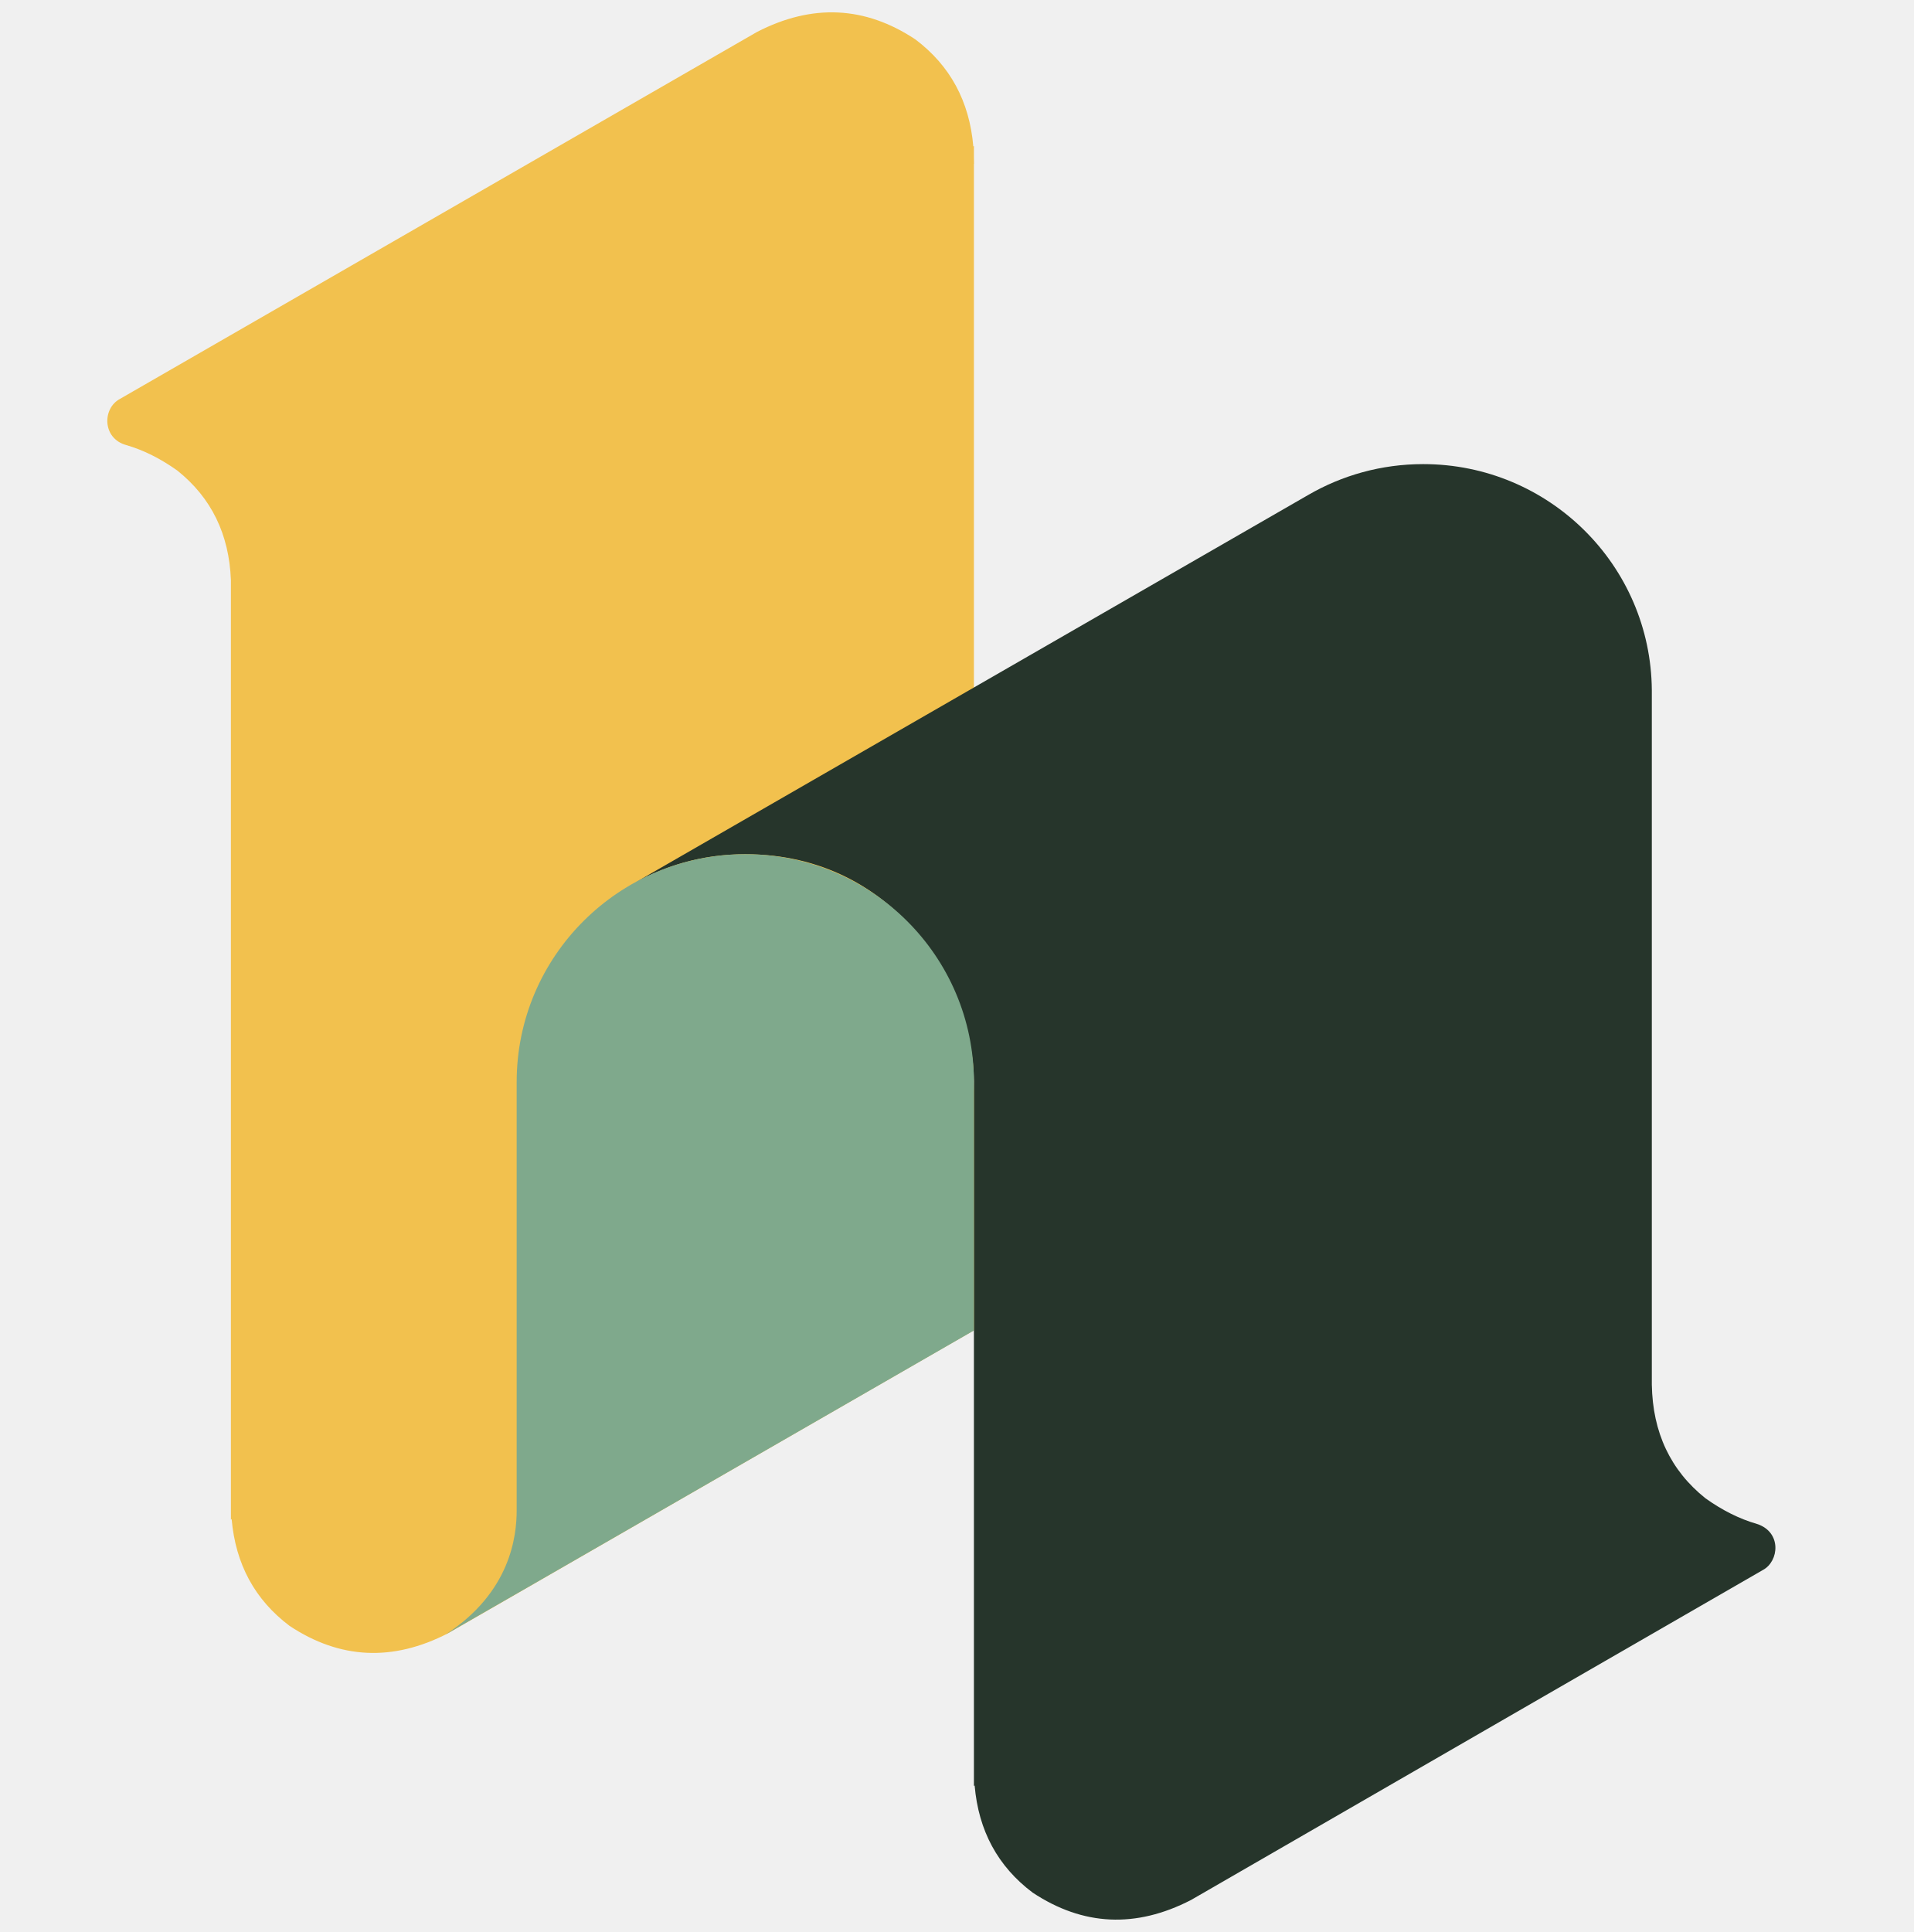
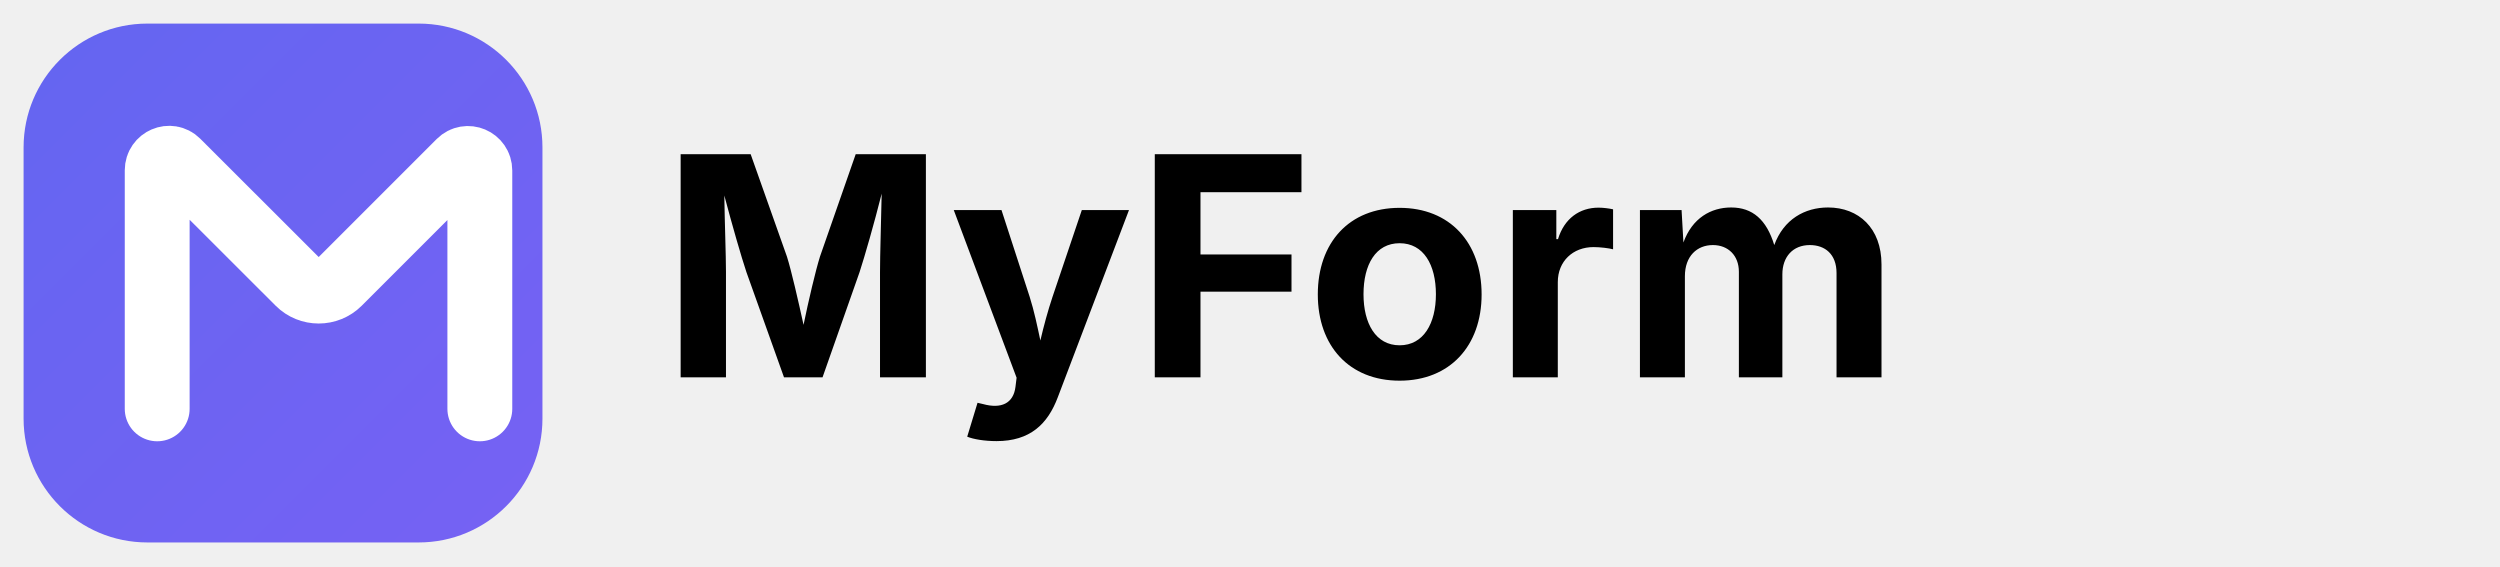
- <svg xmlns="http://www.w3.org/2000/svg" width="107" height="108" viewBox="0 0 107 108" fill="none">
-   <path d="M51.172 2.2C53.118 3.664 54.199 5.659 54.415 8.185L54.449 8.165L54.449 8.758C54.453 8.889 54.456 9.022 54.456 9.156L54.449 9.16L54.449 60.429C54.494 63.104 55.494 65.221 57.447 66.782C60.375 68.874 63.428 69.068 66.606 67.366L25.045 91.304C21.96 92.893 19.009 92.755 16.192 90.89C14.251 89.43 13.171 87.44 12.951 84.922L12.909 84.946L12.909 32.426C12.811 29.862 11.813 27.823 9.918 26.308C8.982 25.64 8.034 25.165 7.073 24.884C5.709 24.523 5.709 22.821 6.715 22.294C9.007 20.974 20.876 14.138 42.32 1.787C45.405 0.198 48.356 0.335 51.172 2.2Z" fill="#F2C14E" />
-   <path d="M54.449 60.422C54.42 55.259 50.205 47.751 41.667 47.751C39.295 47.751 37.084 48.371 35.033 49.611L73.137 27.67C75.026 26.573 77.223 25.944 79.567 25.944C86.598 25.944 92.302 31.598 92.349 38.591C92.349 38.592 92.349 38.621 92.349 38.676L92.349 77.404C92.395 80.078 93.394 82.195 95.347 83.755C96.293 84.431 97.252 84.909 98.225 85.189C99.626 85.643 99.465 87.282 98.556 87.765C93.261 90.816 82.603 96.964 66.585 106.212C63.5 107.801 60.549 107.663 57.732 105.798C55.786 104.334 54.705 102.338 54.489 99.811L54.449 99.834V90.256C54.449 80.304 54.449 60.434 54.449 60.422Z" fill="#26352B" />
-   <path d="M41.667 47.751C48.727 47.751 54.449 53.452 54.449 60.483C54.449 67.541 54.449 72.172 54.449 74.374C54.449 74.374 32.457 87.032 29.269 88.867C29.02 89.01 24.903 91.373 24.903 91.373C28.56 89.01 28.886 85.84 28.886 84.432C28.886 80.35 28.886 72.368 28.886 60.483C28.886 53.452 34.608 47.751 41.667 47.751Z" fill="#7FA98C" />
+ <svg xmlns="http://www.w3.org/2000/svg" width="212" height="48" viewBox="0 0 212 48" fill="none">
+   <defs>
+     <linearGradient id="mg" x1="0" y1="0" x2="96" y2="96" gradientUnits="userSpaceOnUse">
+       <stop stop-color="#6366F1" />
+       <stop offset="1" stop-color="#8B5CF6" />
+     </linearGradient>
+   </defs>
+   <rect x="2" y="2" width="44" height="44" rx="10.5" fill="url(#mg)" />
+   <path d="M13.33 34.67V14.44c0-.9 1.08-1.36 1.71-.73l10.28 10.27c.94.94 2.47.94 3.41 0l10.25-10.25c.63-.63 1.71-.18 1.71.73v20.21" stroke="#fff" stroke-width="5.5" stroke-linecap="round" stroke-linejoin="round" />
+   <text x="56" y="32" font-family="Inter, Segoe UI, Helvetica, Arial, sans-serif" font-size="26" font-weight="700" fill="currentColor">MyForm</text>
</svg>
